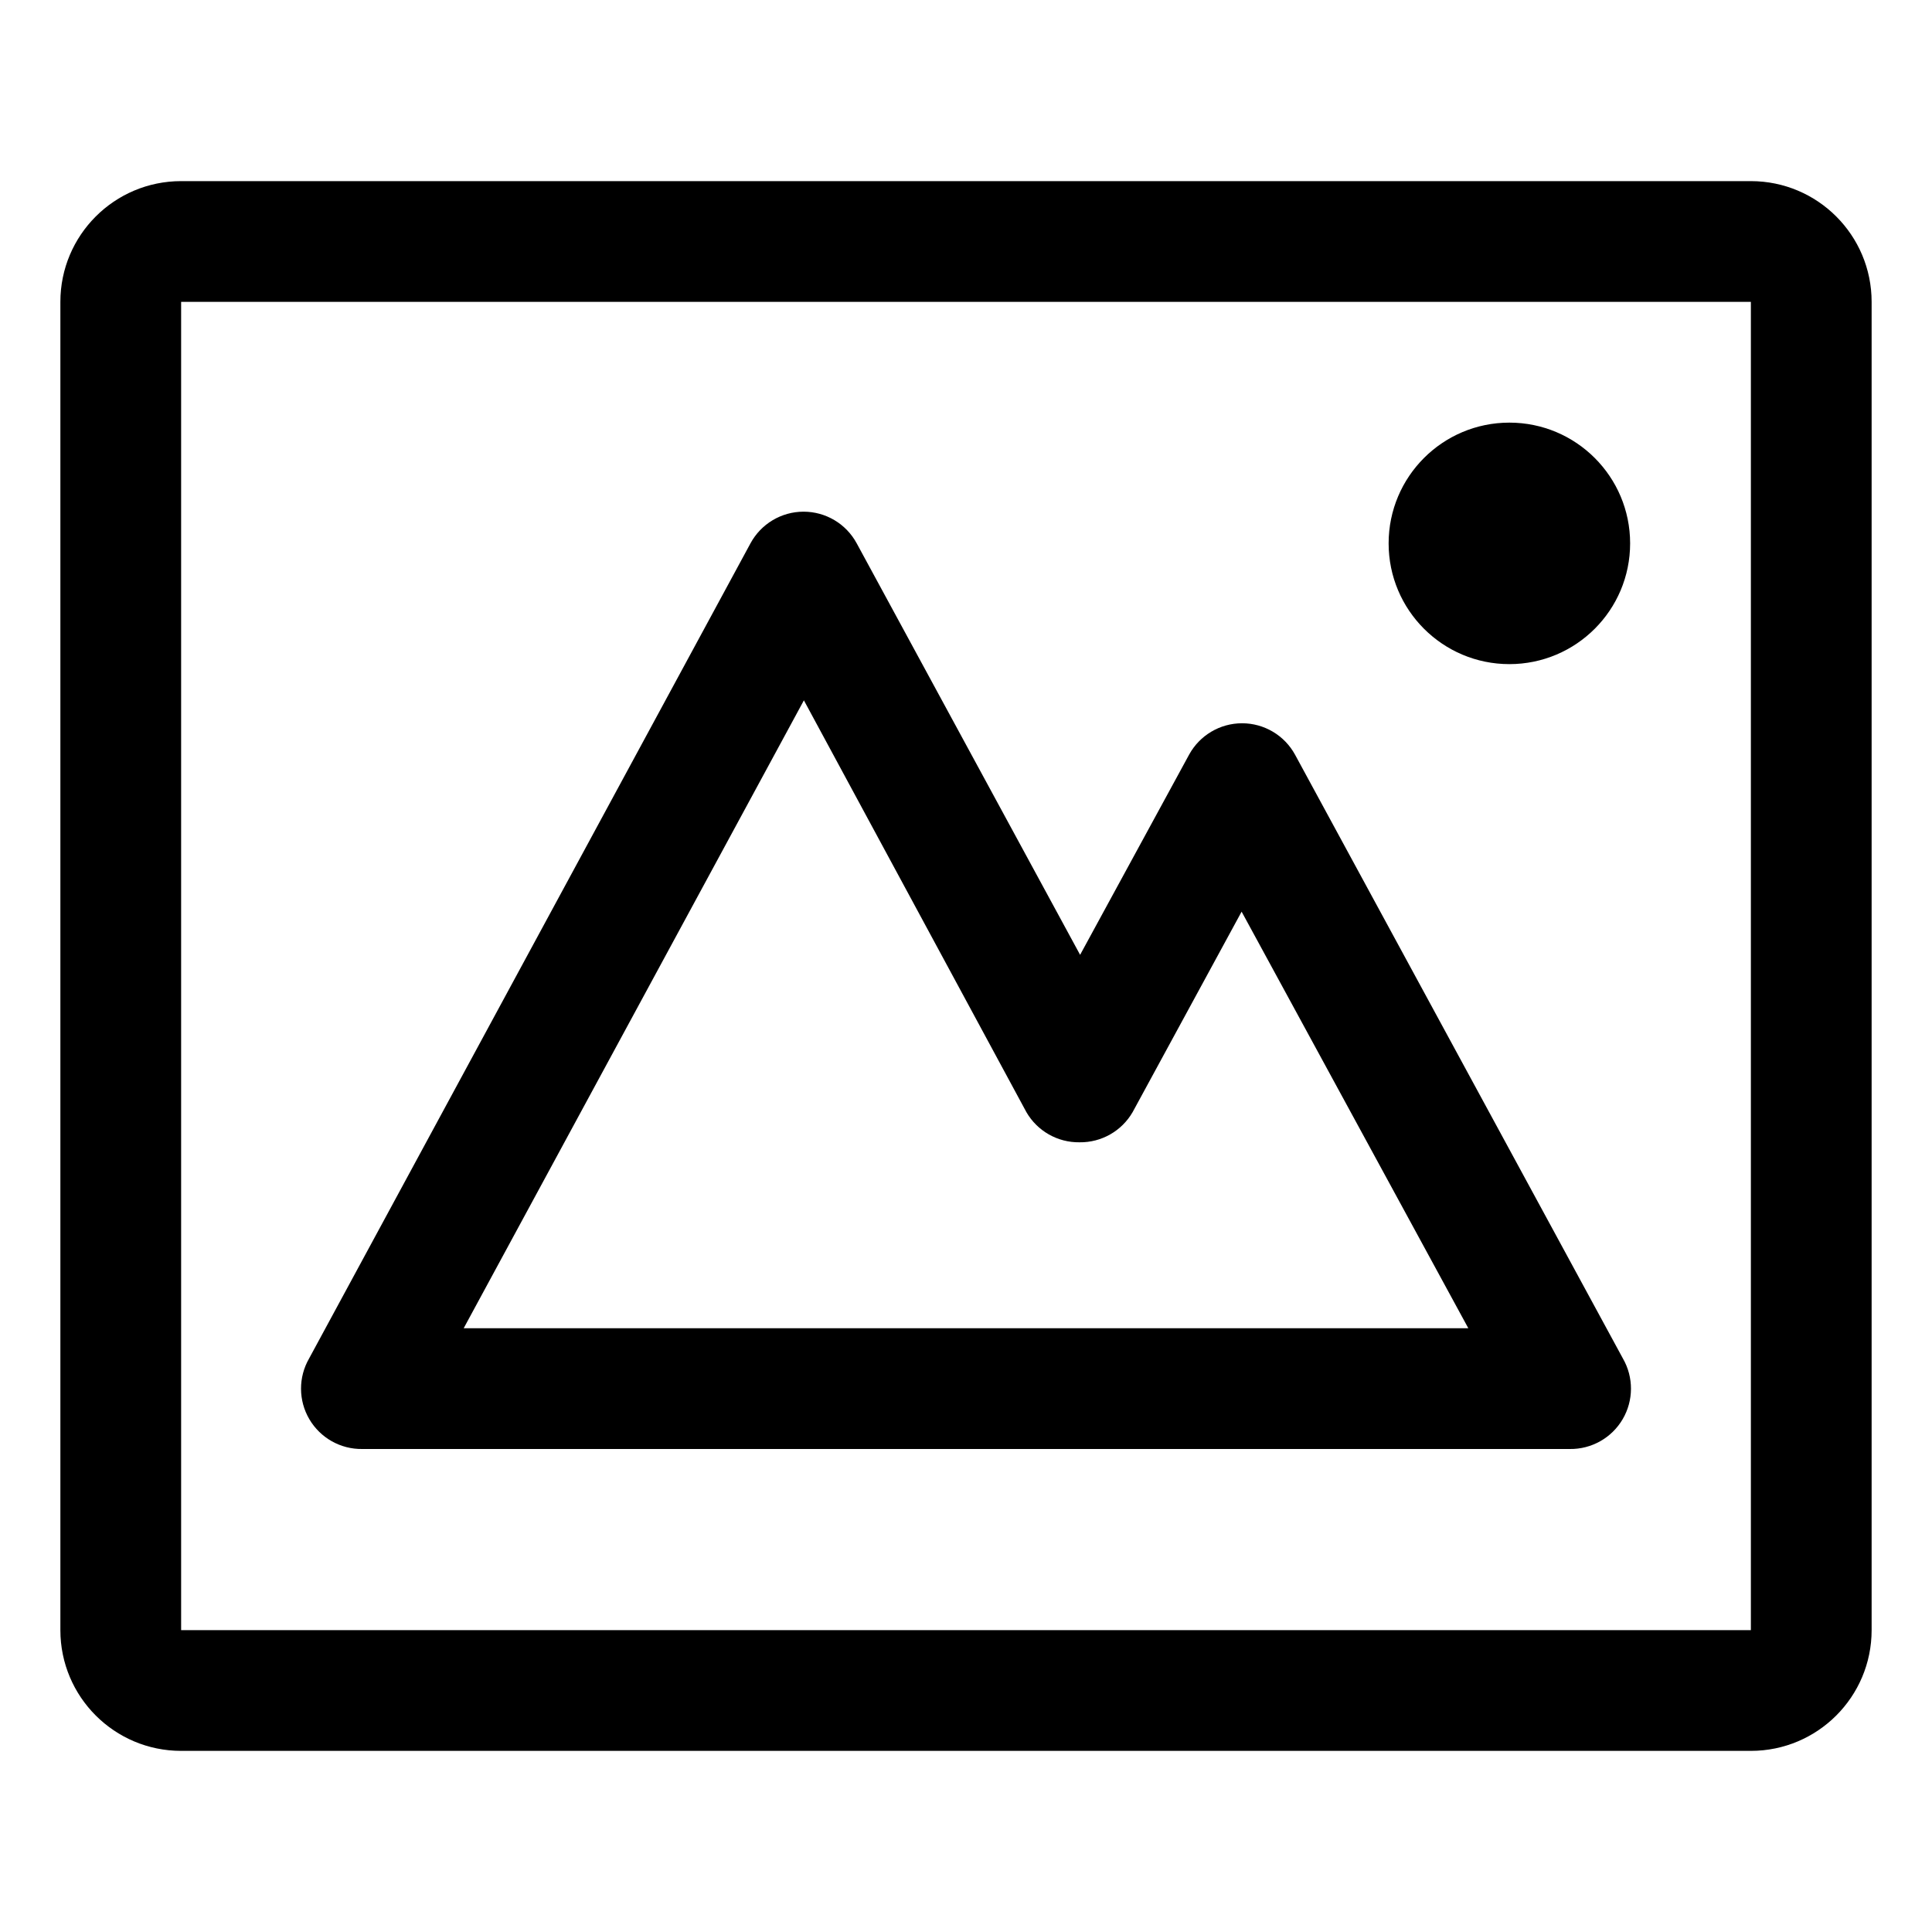
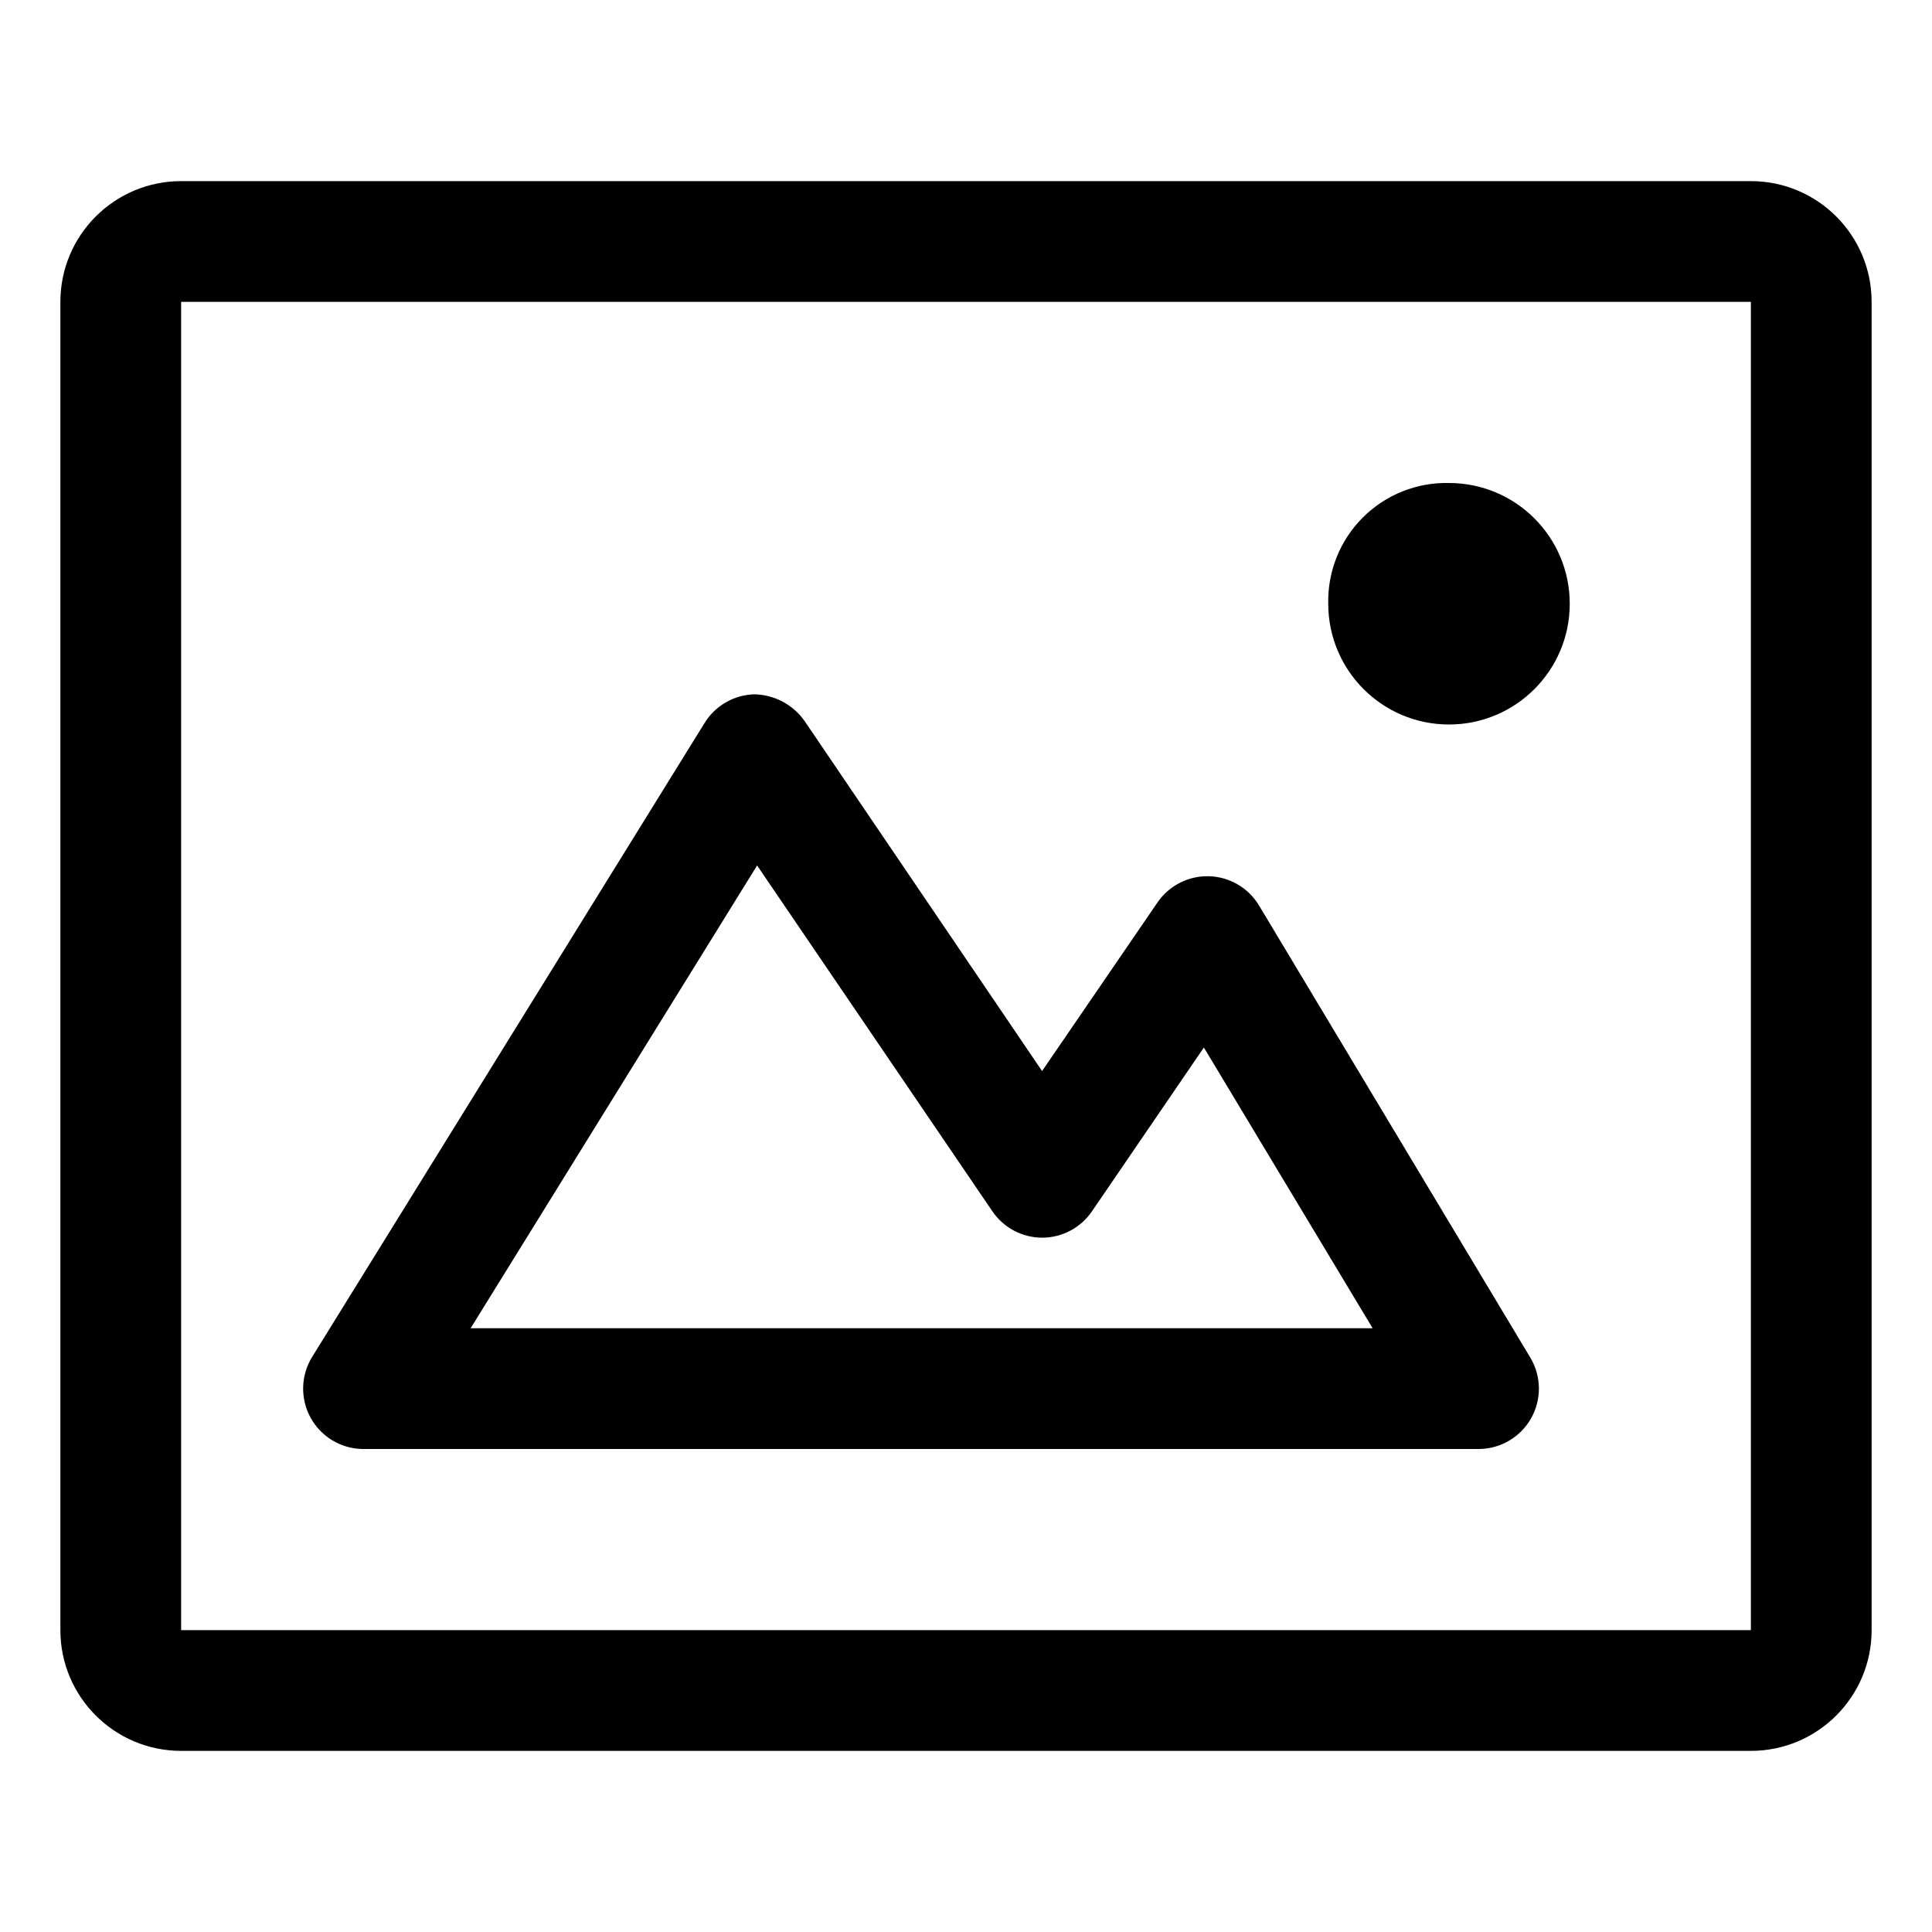
<svg viewBox="0 0 64 64">
-   <path d="M50,22a4,4,0,1,0-4-4A4,4,0,0,0,50,22ZM58,6H6a4,4,0,0,0-4,4V54a4,4,0,0,0,4,4H58a4,4,0,0,0,4-4V10A4,4,0,0,0,58,6Zm0,48H6V10H58ZM12,48H52a2,2,0,0,0,1.76-3l-10.86-20a2,2,0,0,0-3.51,0l-3.61,6.63L28.38,18a2,2,0,0,0-3.52,0L10.24,45A2,2,0,0,0,12,48ZM26.63,23.2,34,36.84a2,2,0,0,0,1.76,1h0a2,2,0,0,0,1.76-1l3.61-6.64L48.64,44H15.36Z" />
+   <path d="M48,24a4,4,0,0,0,0-8,3.91,3.91,0,0,0-4,4A4,4,0,0,0,48,24ZM12,48H49a2,2,0,0,0,1.71-3l-9-15a2,2,0,0,0-3.37-.1l-3.82,5.58L26.65,23.88A2.09,2.09,0,0,0,25,23a2,2,0,0,0-1.66.95l-13,21A2,2,0,0,0,12,48ZM25.08,28.67l7.79,11.45a2,2,0,0,0,1.65.88h0a2,2,0,0,0,1.65-.87l3.71-5.43L45.47,44H15.59ZM58,6H6a4,4,0,0,0-4,4V54a4,4,0,0,0,4,4H58a4,4,0,0,0,4-4V10A4,4,0,0,0,58,6Zm0,48H6V10H58Z" />
</svg>
